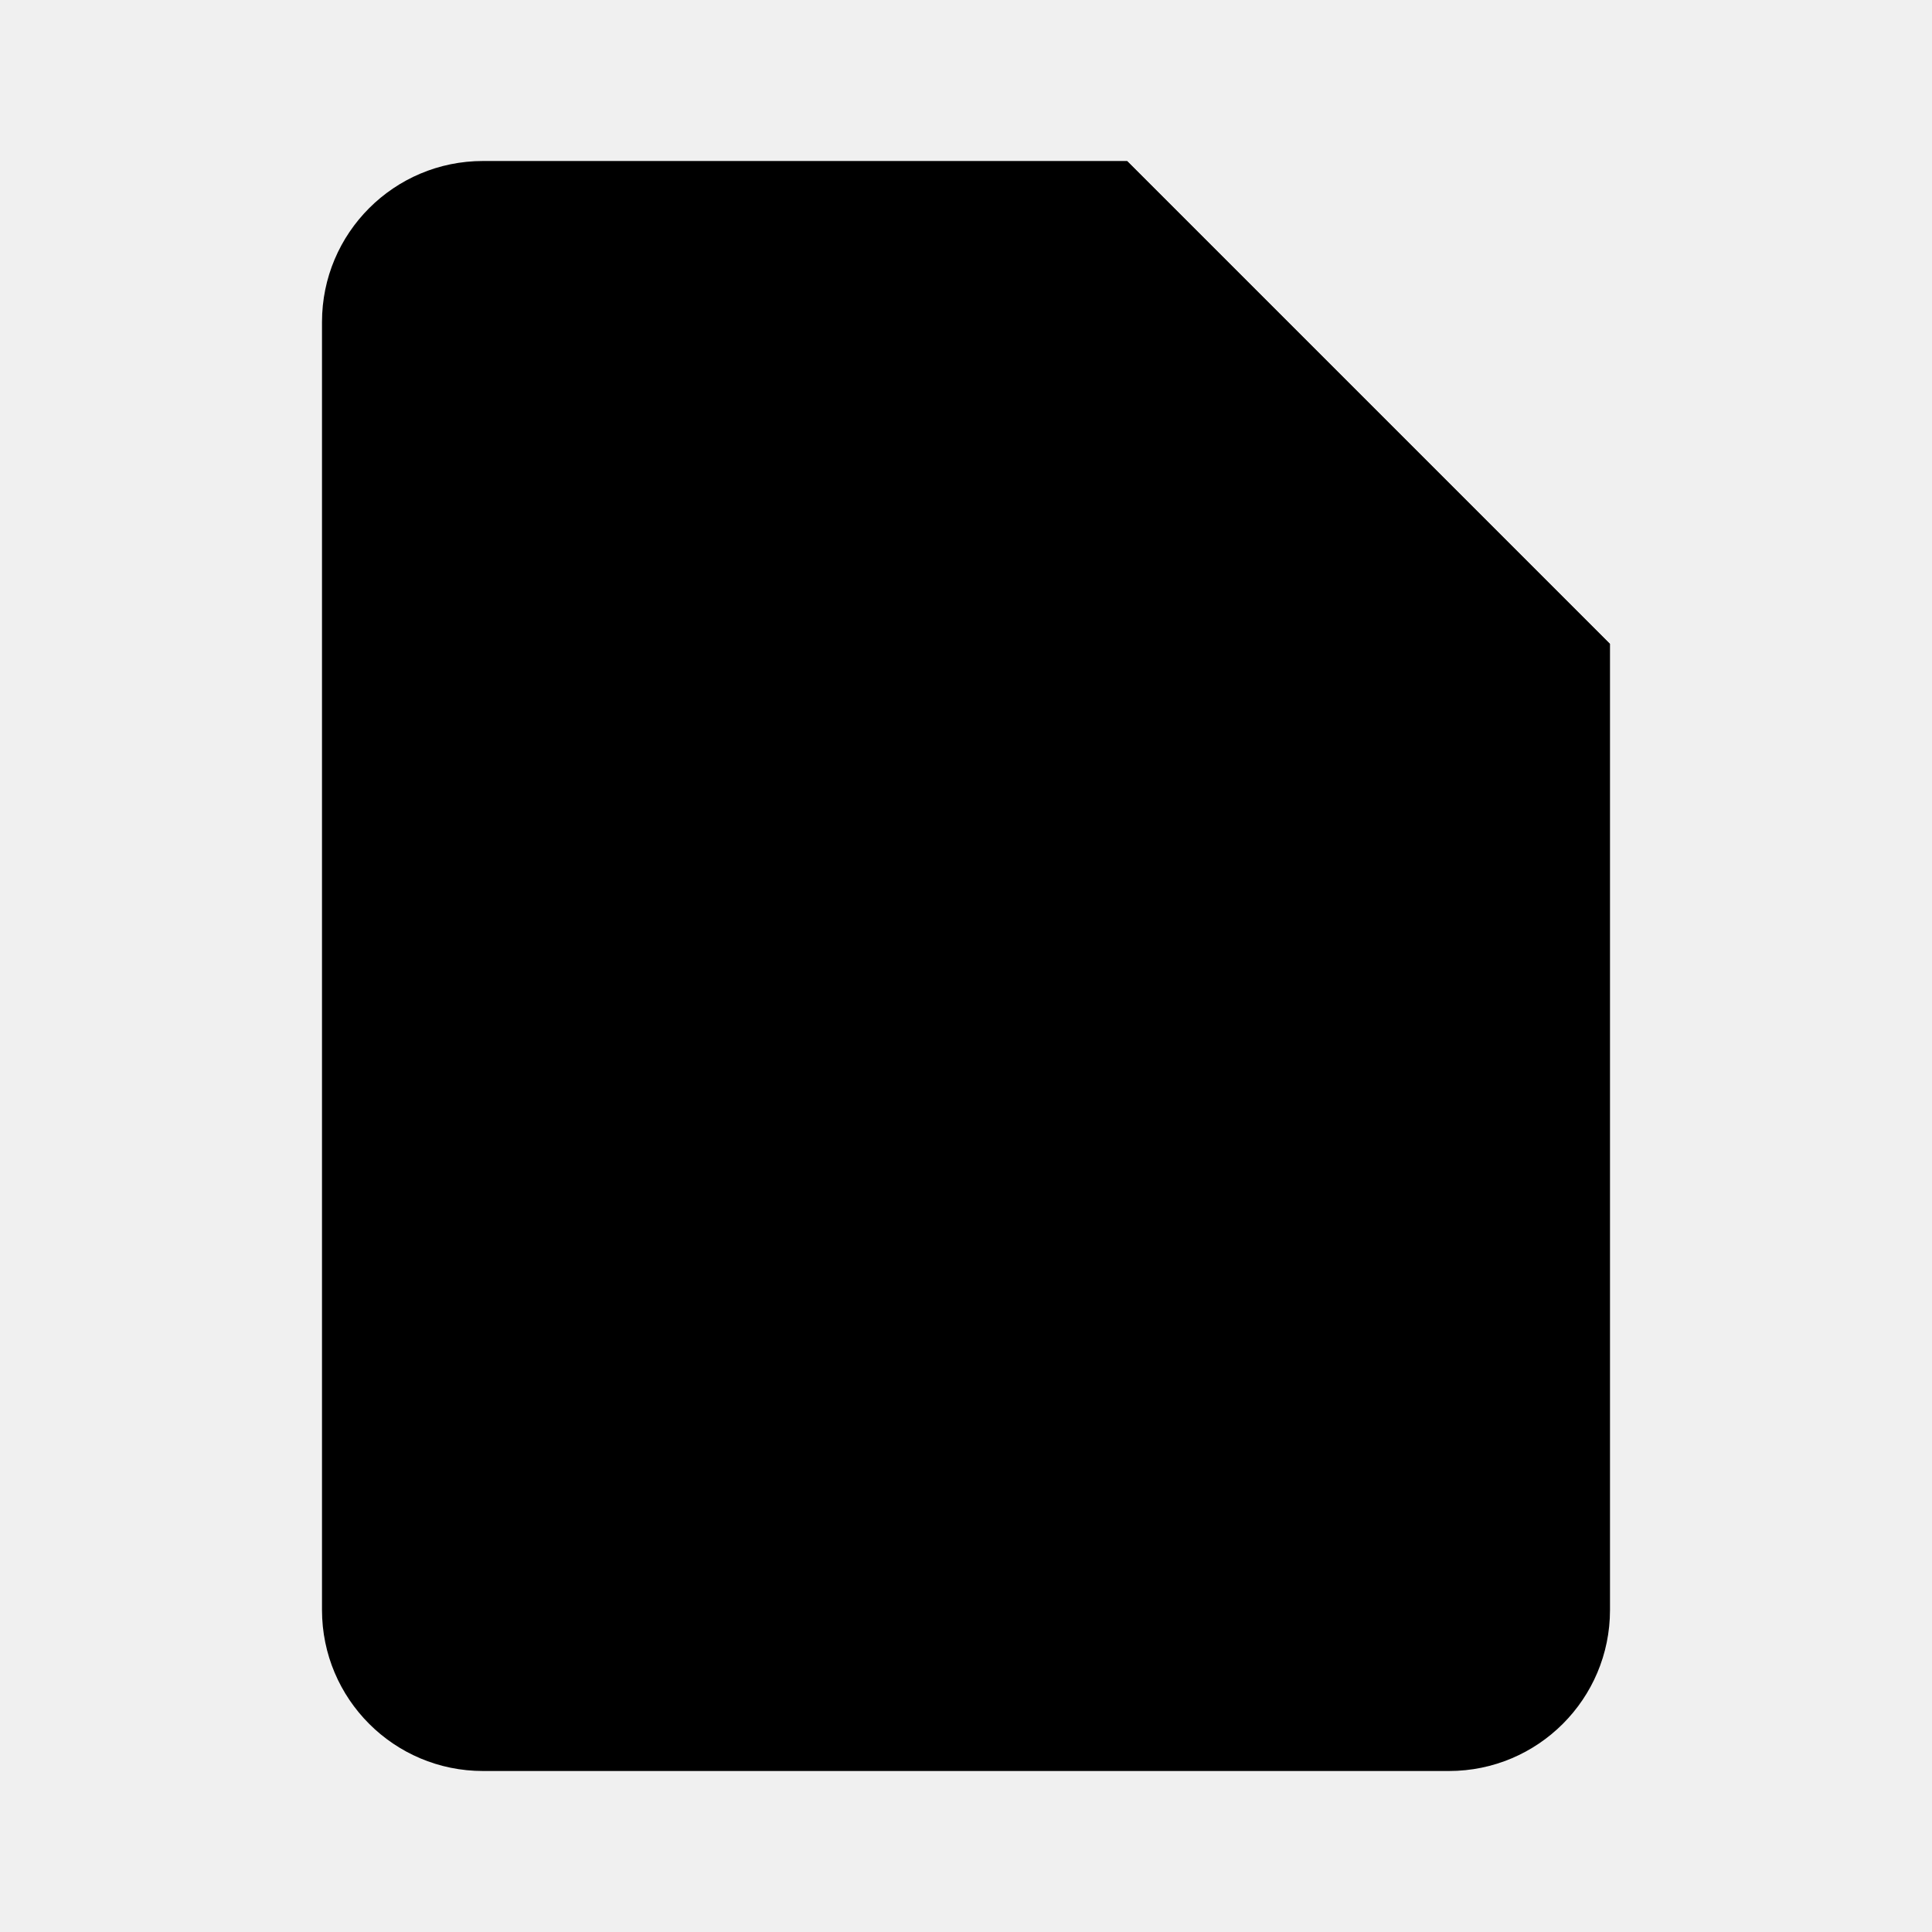
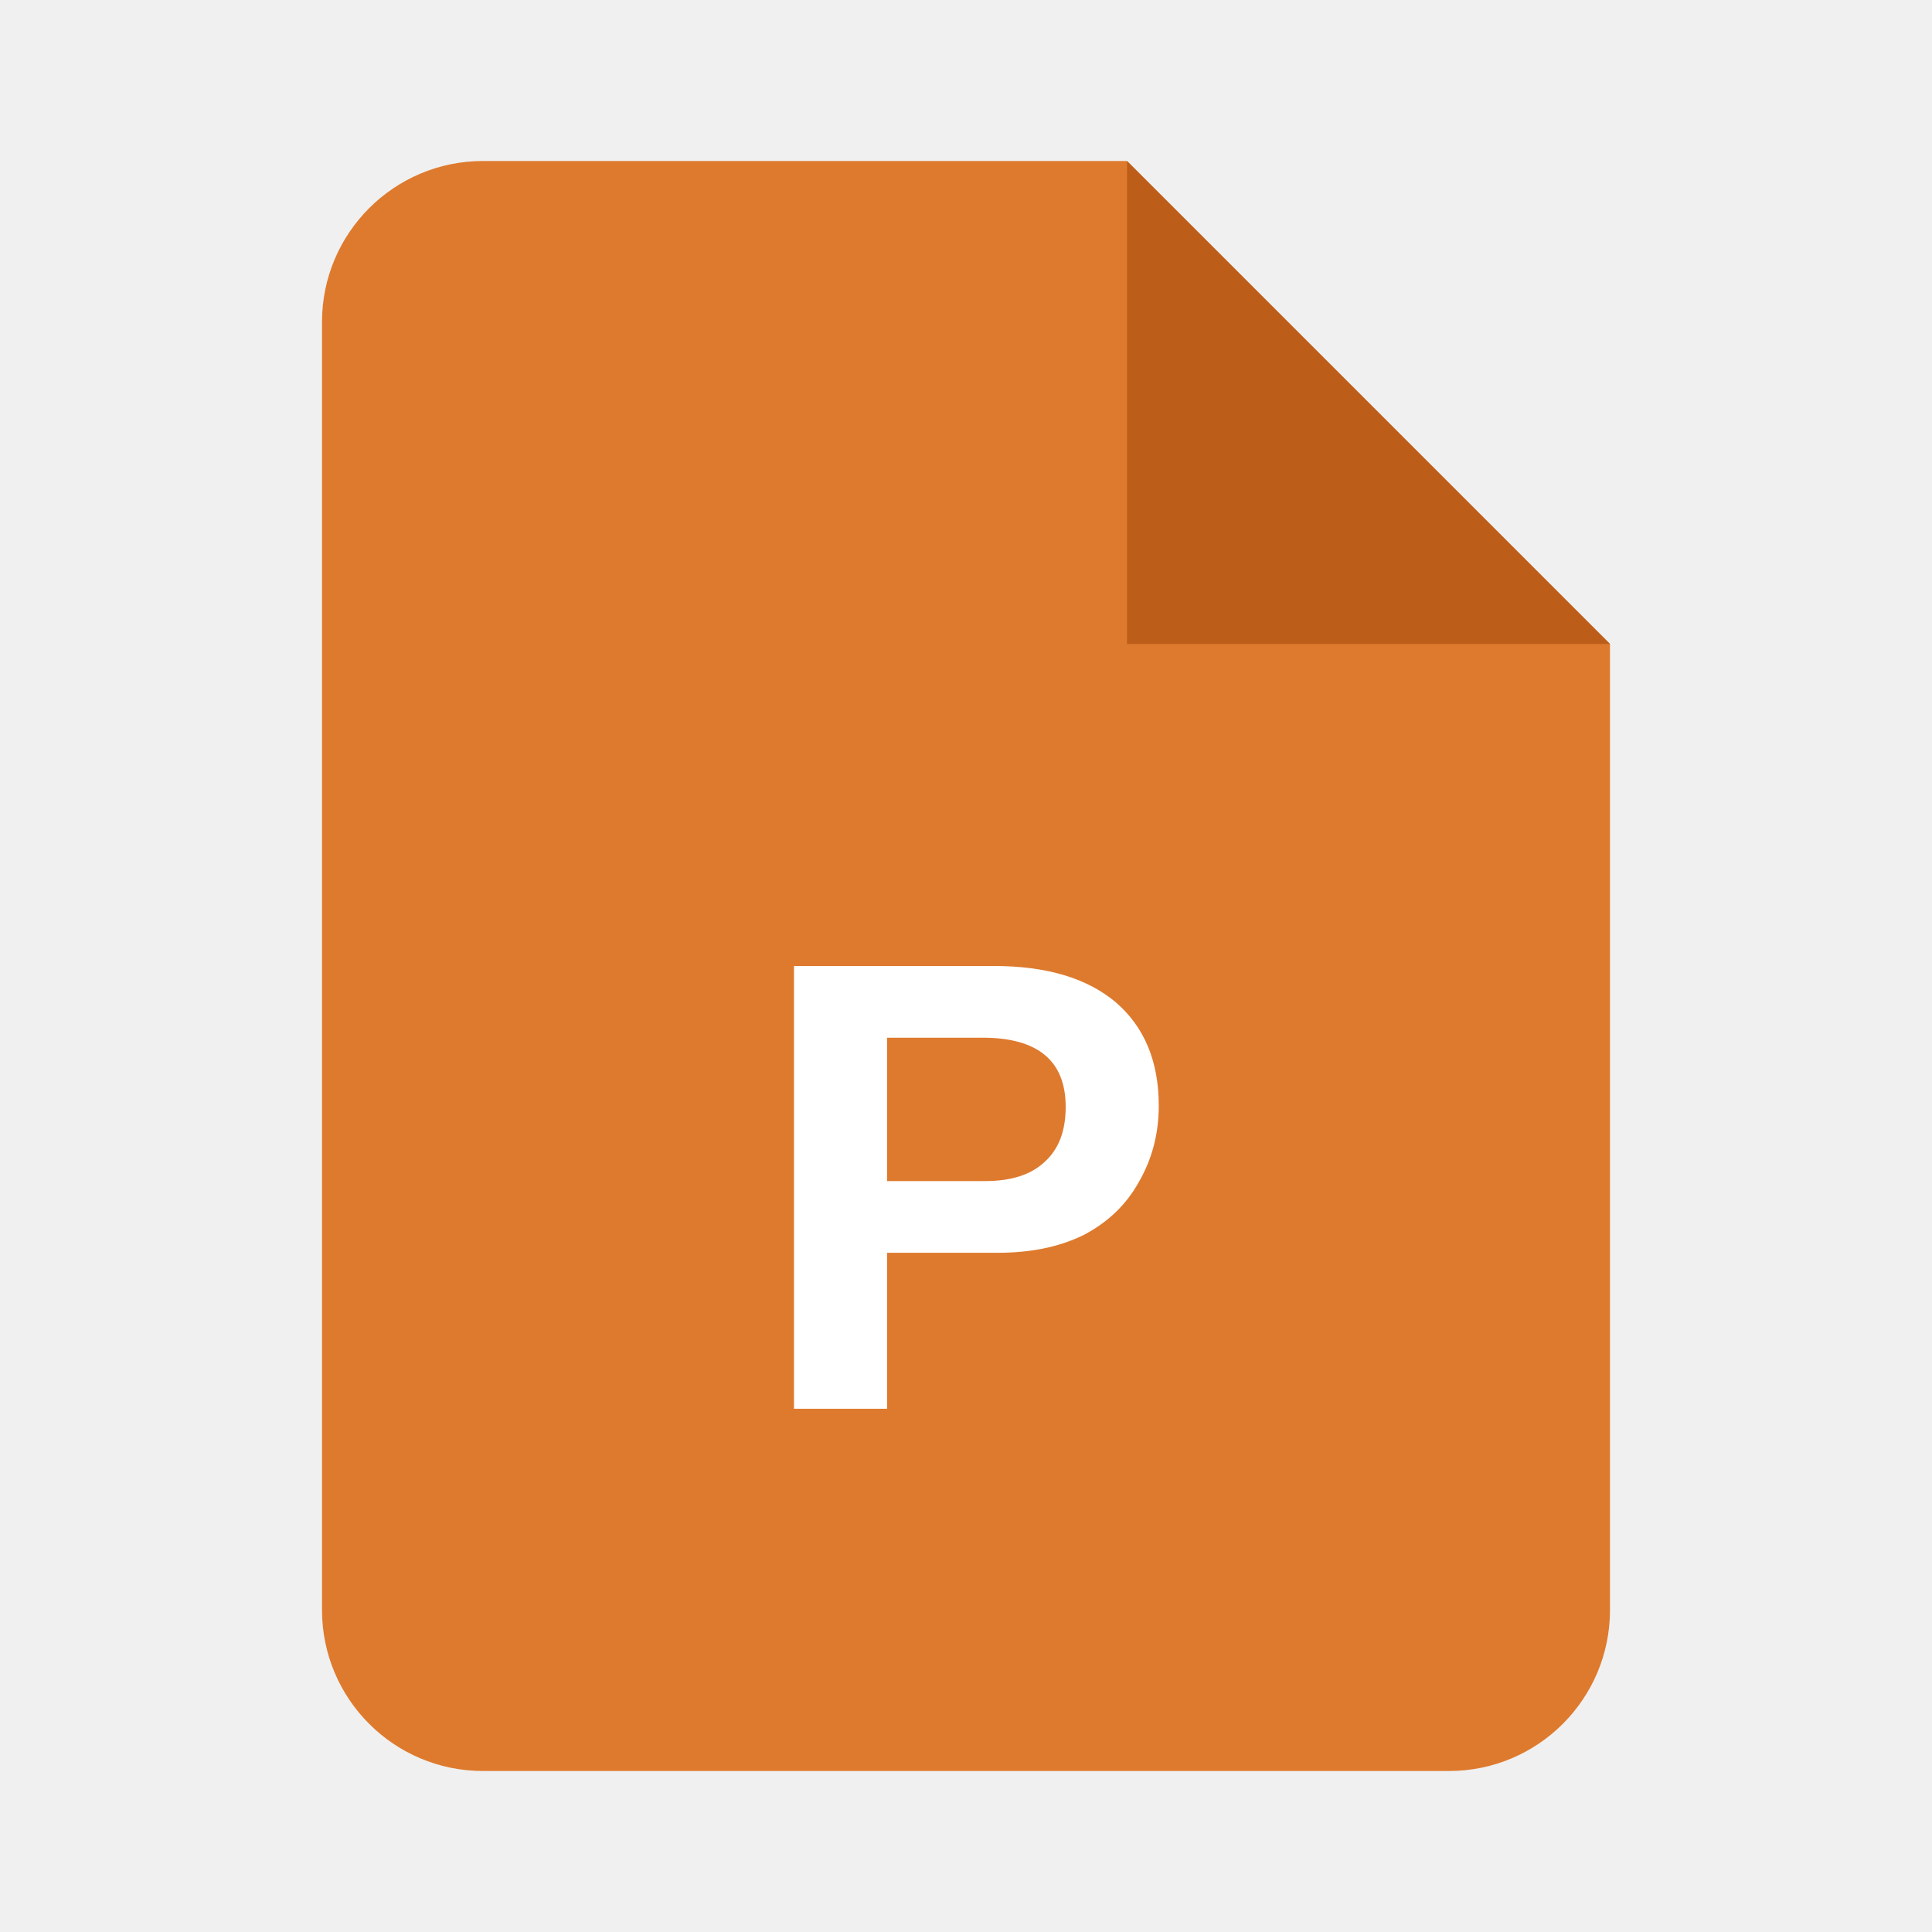
<svg xmlns="http://www.w3.org/2000/svg" viewBox="0 0 24 24">
-   <path d="M14 2H6a2 2 0 00-2 2v16a2 2 0 002 2h12a2 2 0 002-2V8z" />
-   <path d="M14 2v6h6" />
-   <text x="12" y="17" text-anchor="middle" font-family="Arial, sans-serif" font-weight="700" font-size="8" fill="currentColor">P</text>
+   <path fill="#DE7A2E" stroke="none" d="M14 2H6a2 2 0 00-2 2v16a2 2 0 002 2h12a2 2 0 002-2V8z" />
+   <path fill="#BC5E1A" stroke="none" d="M14 2v6h6z" />
+   <text x="12" y="17.5" text-anchor="middle" font-family="Arial, sans-serif" font-weight="700" font-size="8" fill="#fff" stroke="none">P</text>
</svg>
